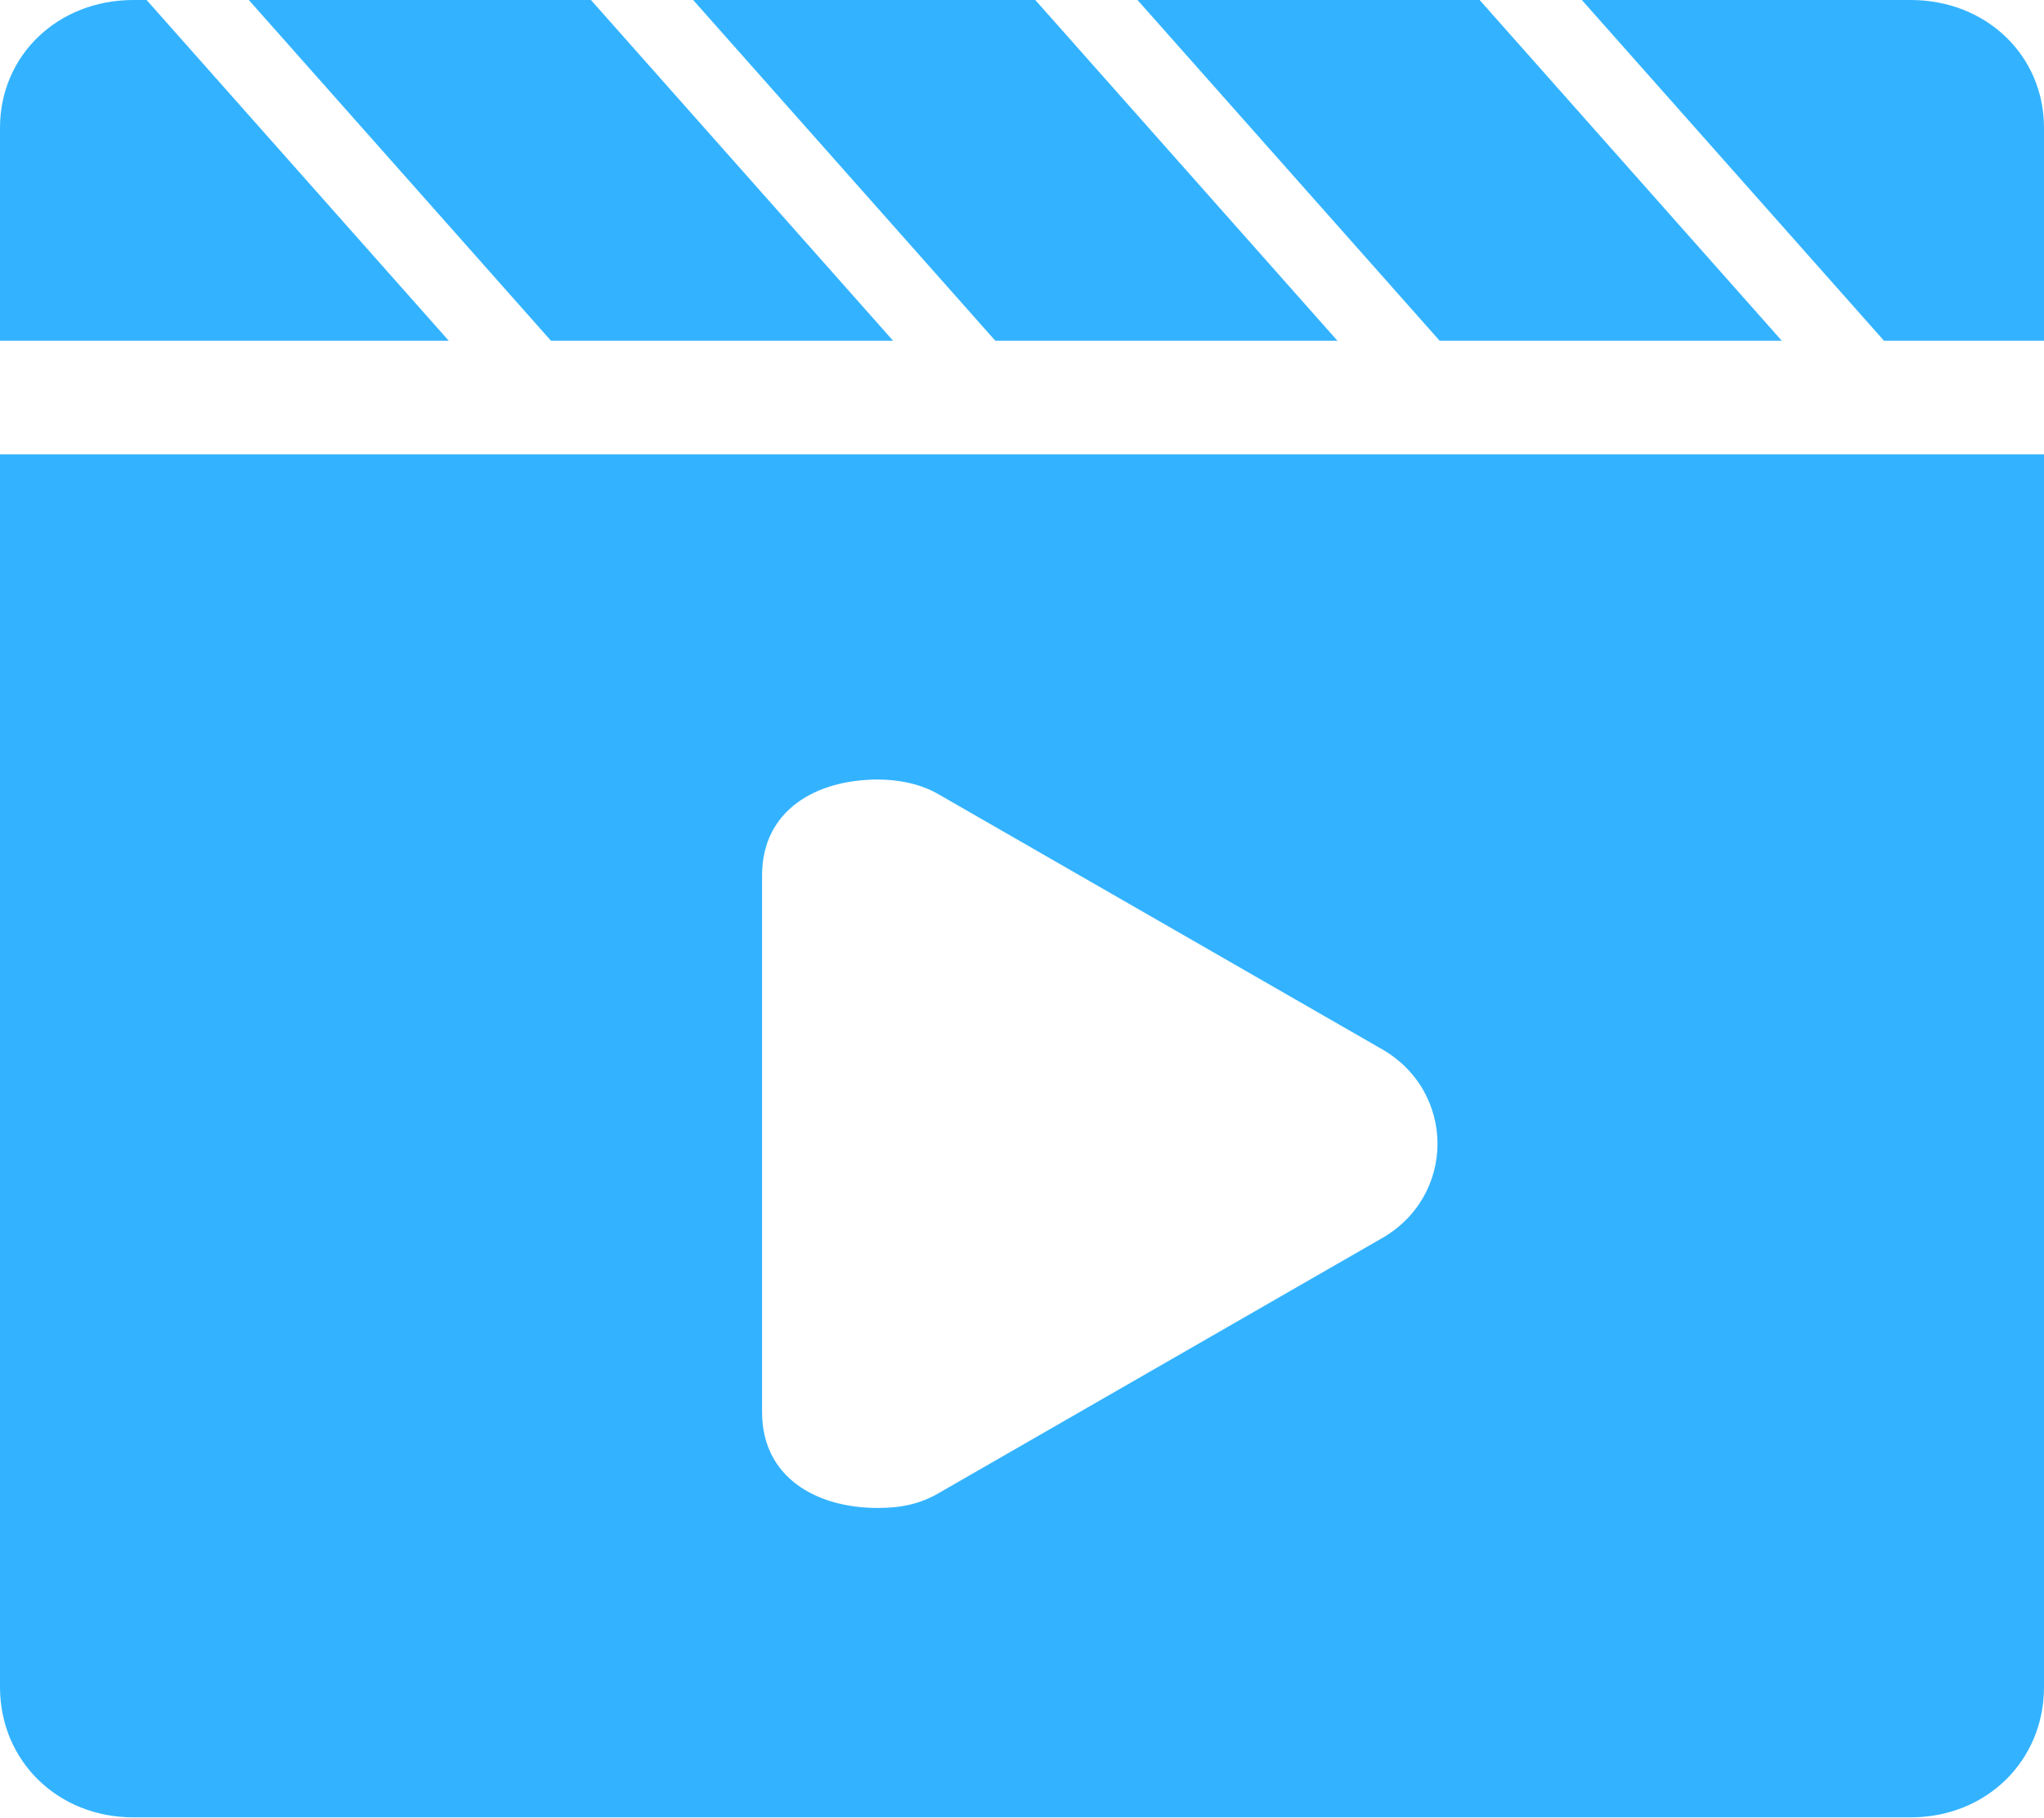
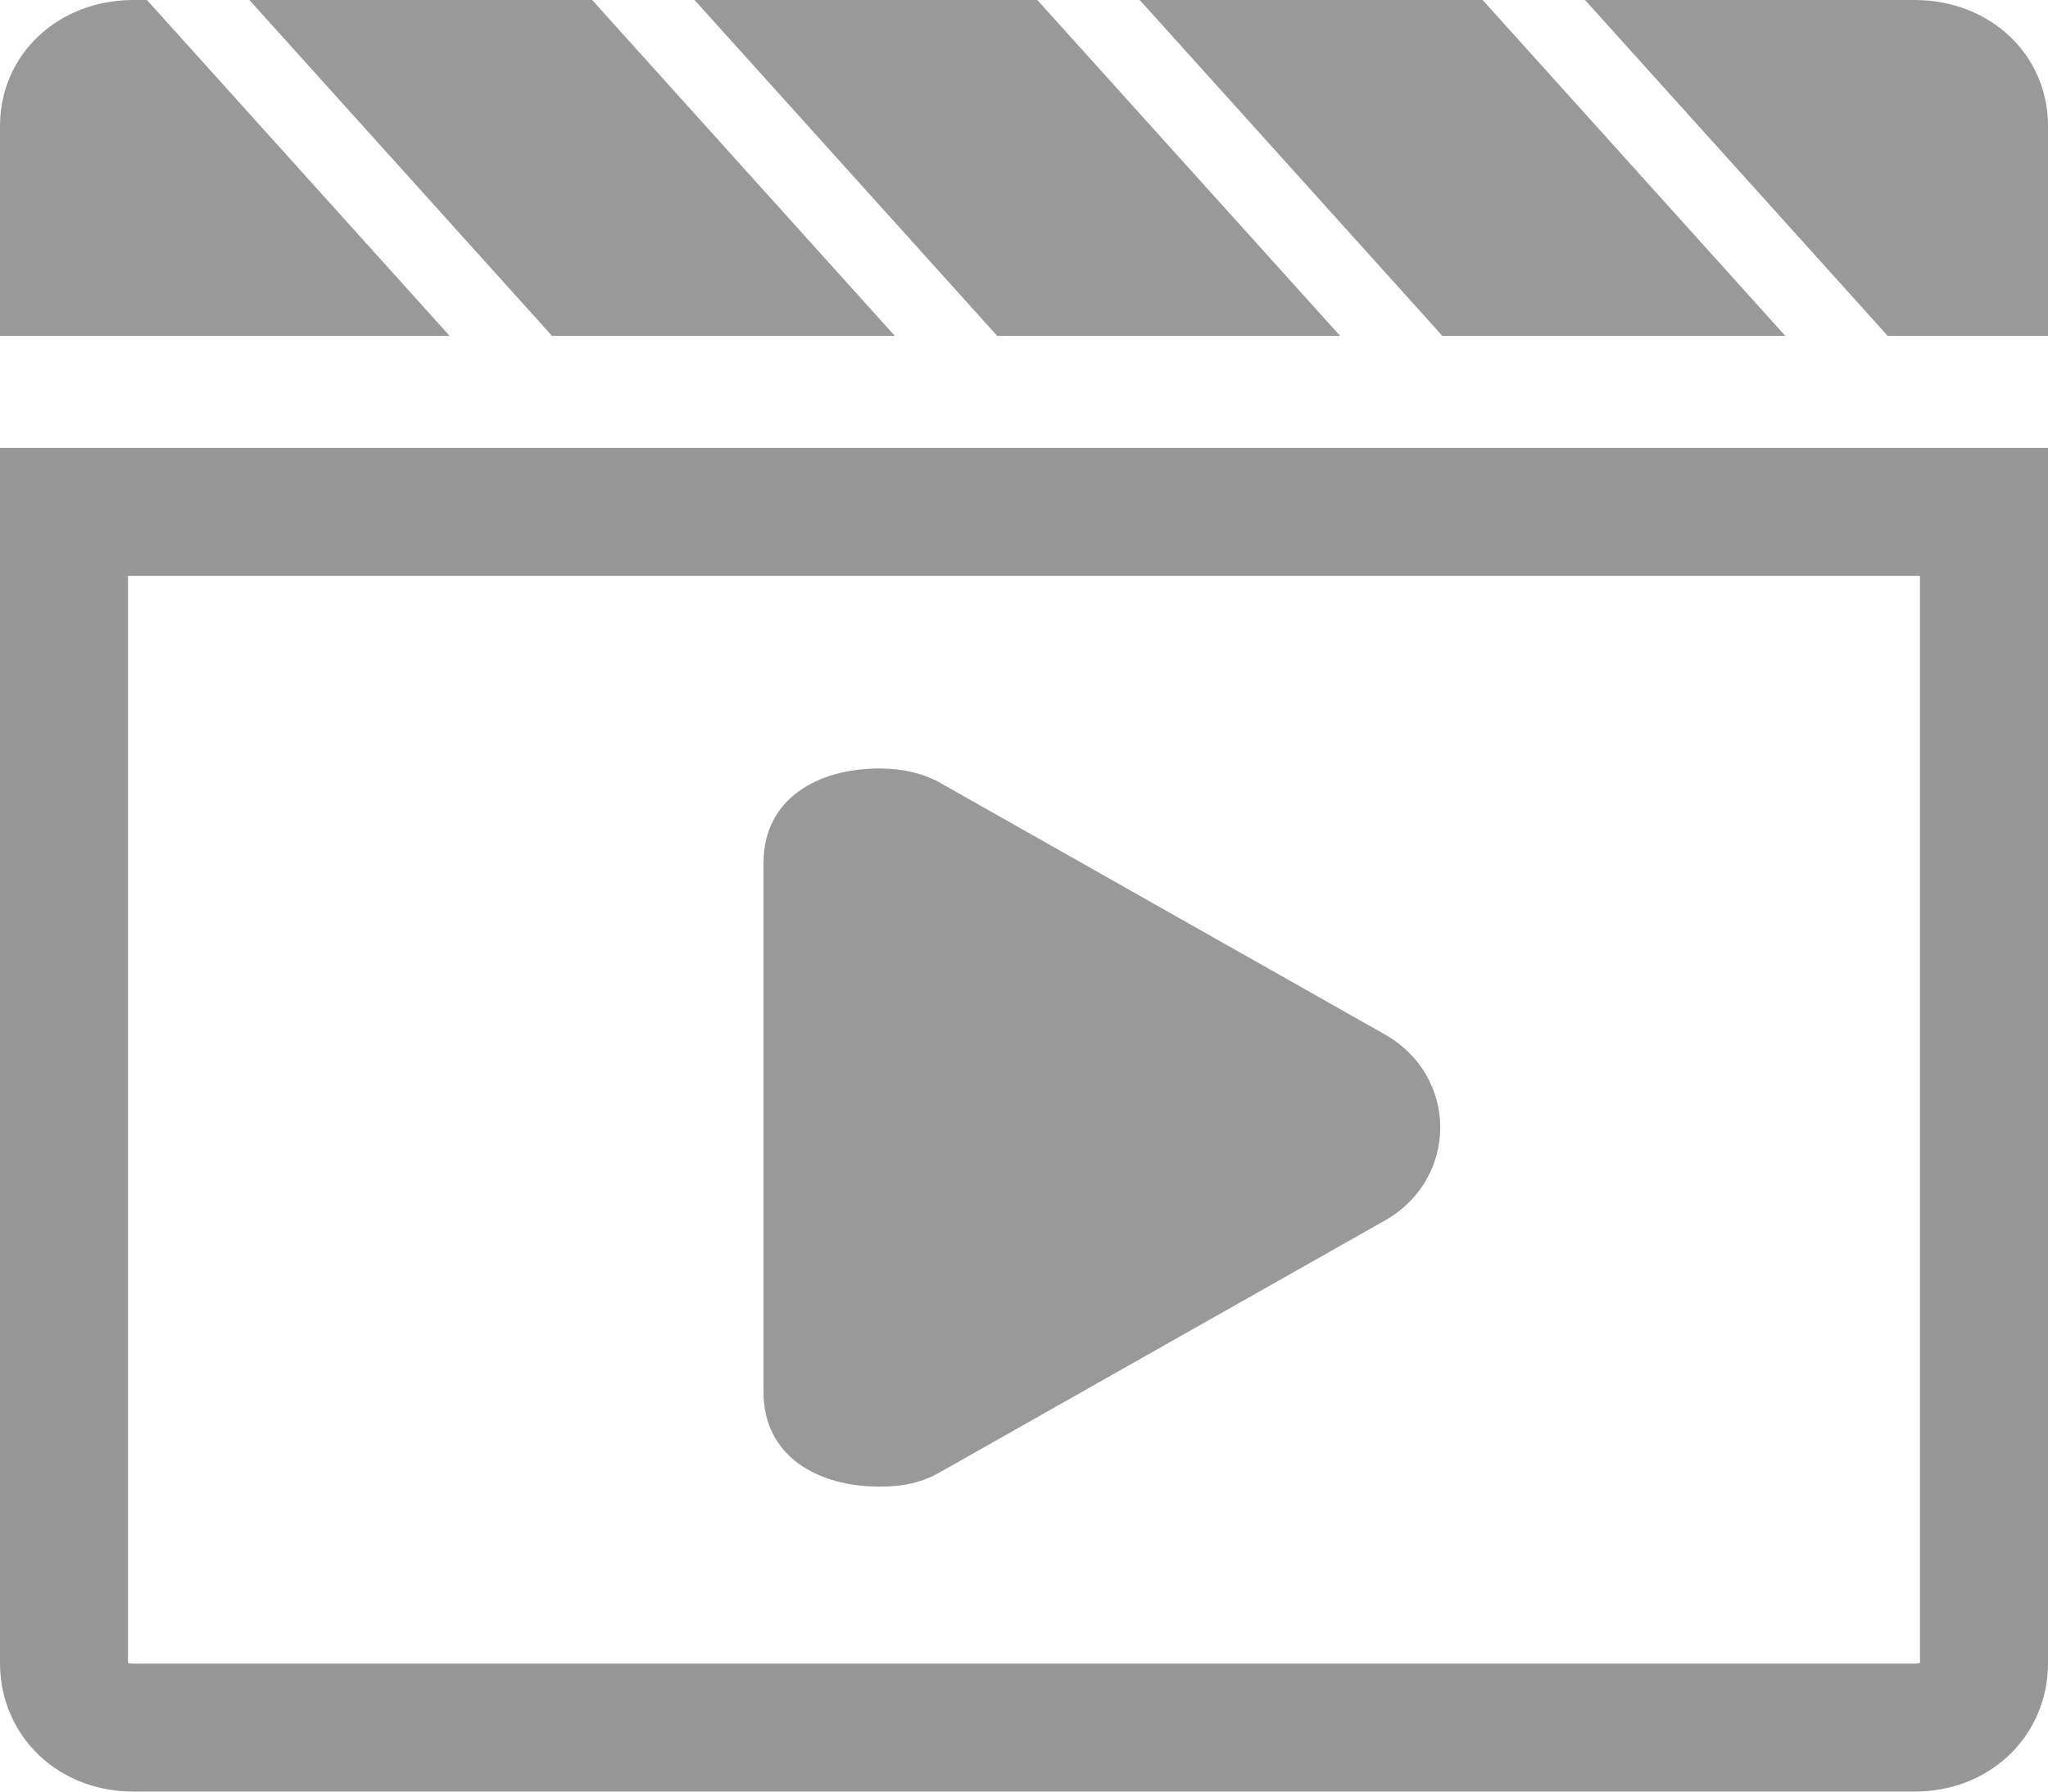
- <svg xmlns="http://www.w3.org/2000/svg" width="18px" height="16px" viewBox="0 0 18 16" version="1.1">
+ <svg xmlns="http://www.w3.org/2000/svg" width="16px" height="14px" viewBox="0 0 16 14" version="1.1">
  <g id="zoocreator" stroke="none" stroke-width="1" fill="none" fill-rule="evenodd">
-     <g id="10-来电秀工具-视频" transform="translate(-1005, -85)" fill="#33B3FF" fill-rule="nonzero">
+     <g id="10-来电秀工具-音乐" transform="translate(-1006, -86)" fill-rule="nonzero">
      <g id="效果窗口/默认" transform="translate(974, 47)">
-         <g id="效果窗口">
-           <g id="效果窗口tab栏" transform="translate(0, 25)">
-             <g id="效果窗口/选项栏/1-0">
-               <g id="Group-11">
-                 <g id="Group-10" transform="translate(31, 8)">
-                   <g id="音乐" transform="translate(0, 5)">
-                     <path d="M7.865,3 L5.204,0 L2.191,0 L4.852,3 L7.865,3 Z M15.691,3 L13.03,0 L10.017,0 L12.678,3 L15.691,3 Z M9.117,0 L6.104,0 L8.765,3 L11.778,3 L9.117,0 Z M13.93,0 L16.591,3 L18,3 L18,1.125 C18,0.488 17.491,0 16.826,0 L13.93,0 Z M1.174,0 C0.509,0 1.47656428e-06,0.488 1.47656428e-06,1.125 L1.47656428e-06,3 L3.952,3 L1.291,0 L1.174,0 Z M1.174,16 L16.826,16 C17.491,16 18,15.503 18,14.853 L18,4 L0,4 L0,14.853 C0,15.503 0.509,16 1.174,16 Z M7.731,6.863 C7.9,6.863 8.104,6.896 8.274,6.998 L12.149,9.225 C12.829,9.597 12.829,10.542 12.149,10.913 L8.274,13.141 C8.104,13.242 7.934,13.276 7.73,13.276 C7.187,13.276 6.711,13.006 6.711,12.432 L6.711,7.706 C6.711,7.133 7.187,6.863 7.731,6.863 Z" id="icon_mt_video_pre" />
+         <g id="效果窗口/默认/媒体">
+           <g id="效果窗口">
+             <g id="效果窗口tab栏" transform="translate(0, 25)">
+               <g id="效果窗口/选项栏/1-0">
+                 <g id="Group-11">
+                   <g id="Group-10" transform="translate(32, 10)">
+                     <g id="icon_mt_video_def" transform="translate(0, 4)">
+                       <path d="M6.991,2.625 L4.626,0 L1.948,0 L4.313,2.625 L6.991,2.625 Z M13.948,2.625 L11.583,0 L8.904,0 L11.269,2.625 L13.948,2.625 Z M8.104,0 L5.426,0 L7.791,2.625 L10.47,2.625 L8.104,0 Z M12.383,0 L14.748,2.625 L16,2.625 L16,0.984 C16,0.427 15.548,0 14.957,0 L12.383,0 Z M1.043,0 C0.452,0 1.31250026e-06,0.427 1.31250026e-06,0.984 L1.31250026e-06,2.625 L3.513,2.625 L1.148,0 L1.043,0 Z" id="icon_gd_video" fill="#999999" />
+                       <path d="M15.5,4 L0.5,4 L0.5,12.996 C0.5,13.284 0.724,13.5 1.043,13.5 L14.957,13.5 C15.276,13.5 15.5,13.284 15.5,12.996 L15.5,4 Z" id="Path" stroke="#979797" />
+                       <path d="M6.872,6.005 C7.023,6.005 7.204,6.034 7.355,6.123 L10.799,8.072 C11.403,8.397 11.403,9.224 10.799,9.549 L7.355,11.498 C7.204,11.587 7.053,11.617 6.872,11.617 C6.388,11.617 5.965,11.38 5.965,10.878 L5.965,6.743 C5.965,6.241 6.388,6.005 6.872,6.005 Z" id="Path" fill="#999999" />
+                     </g>
                  </g>
                </g>
              </g>
            </g>
          </g>
        </g>
      </g>
    </g>
  </g>
</svg>
